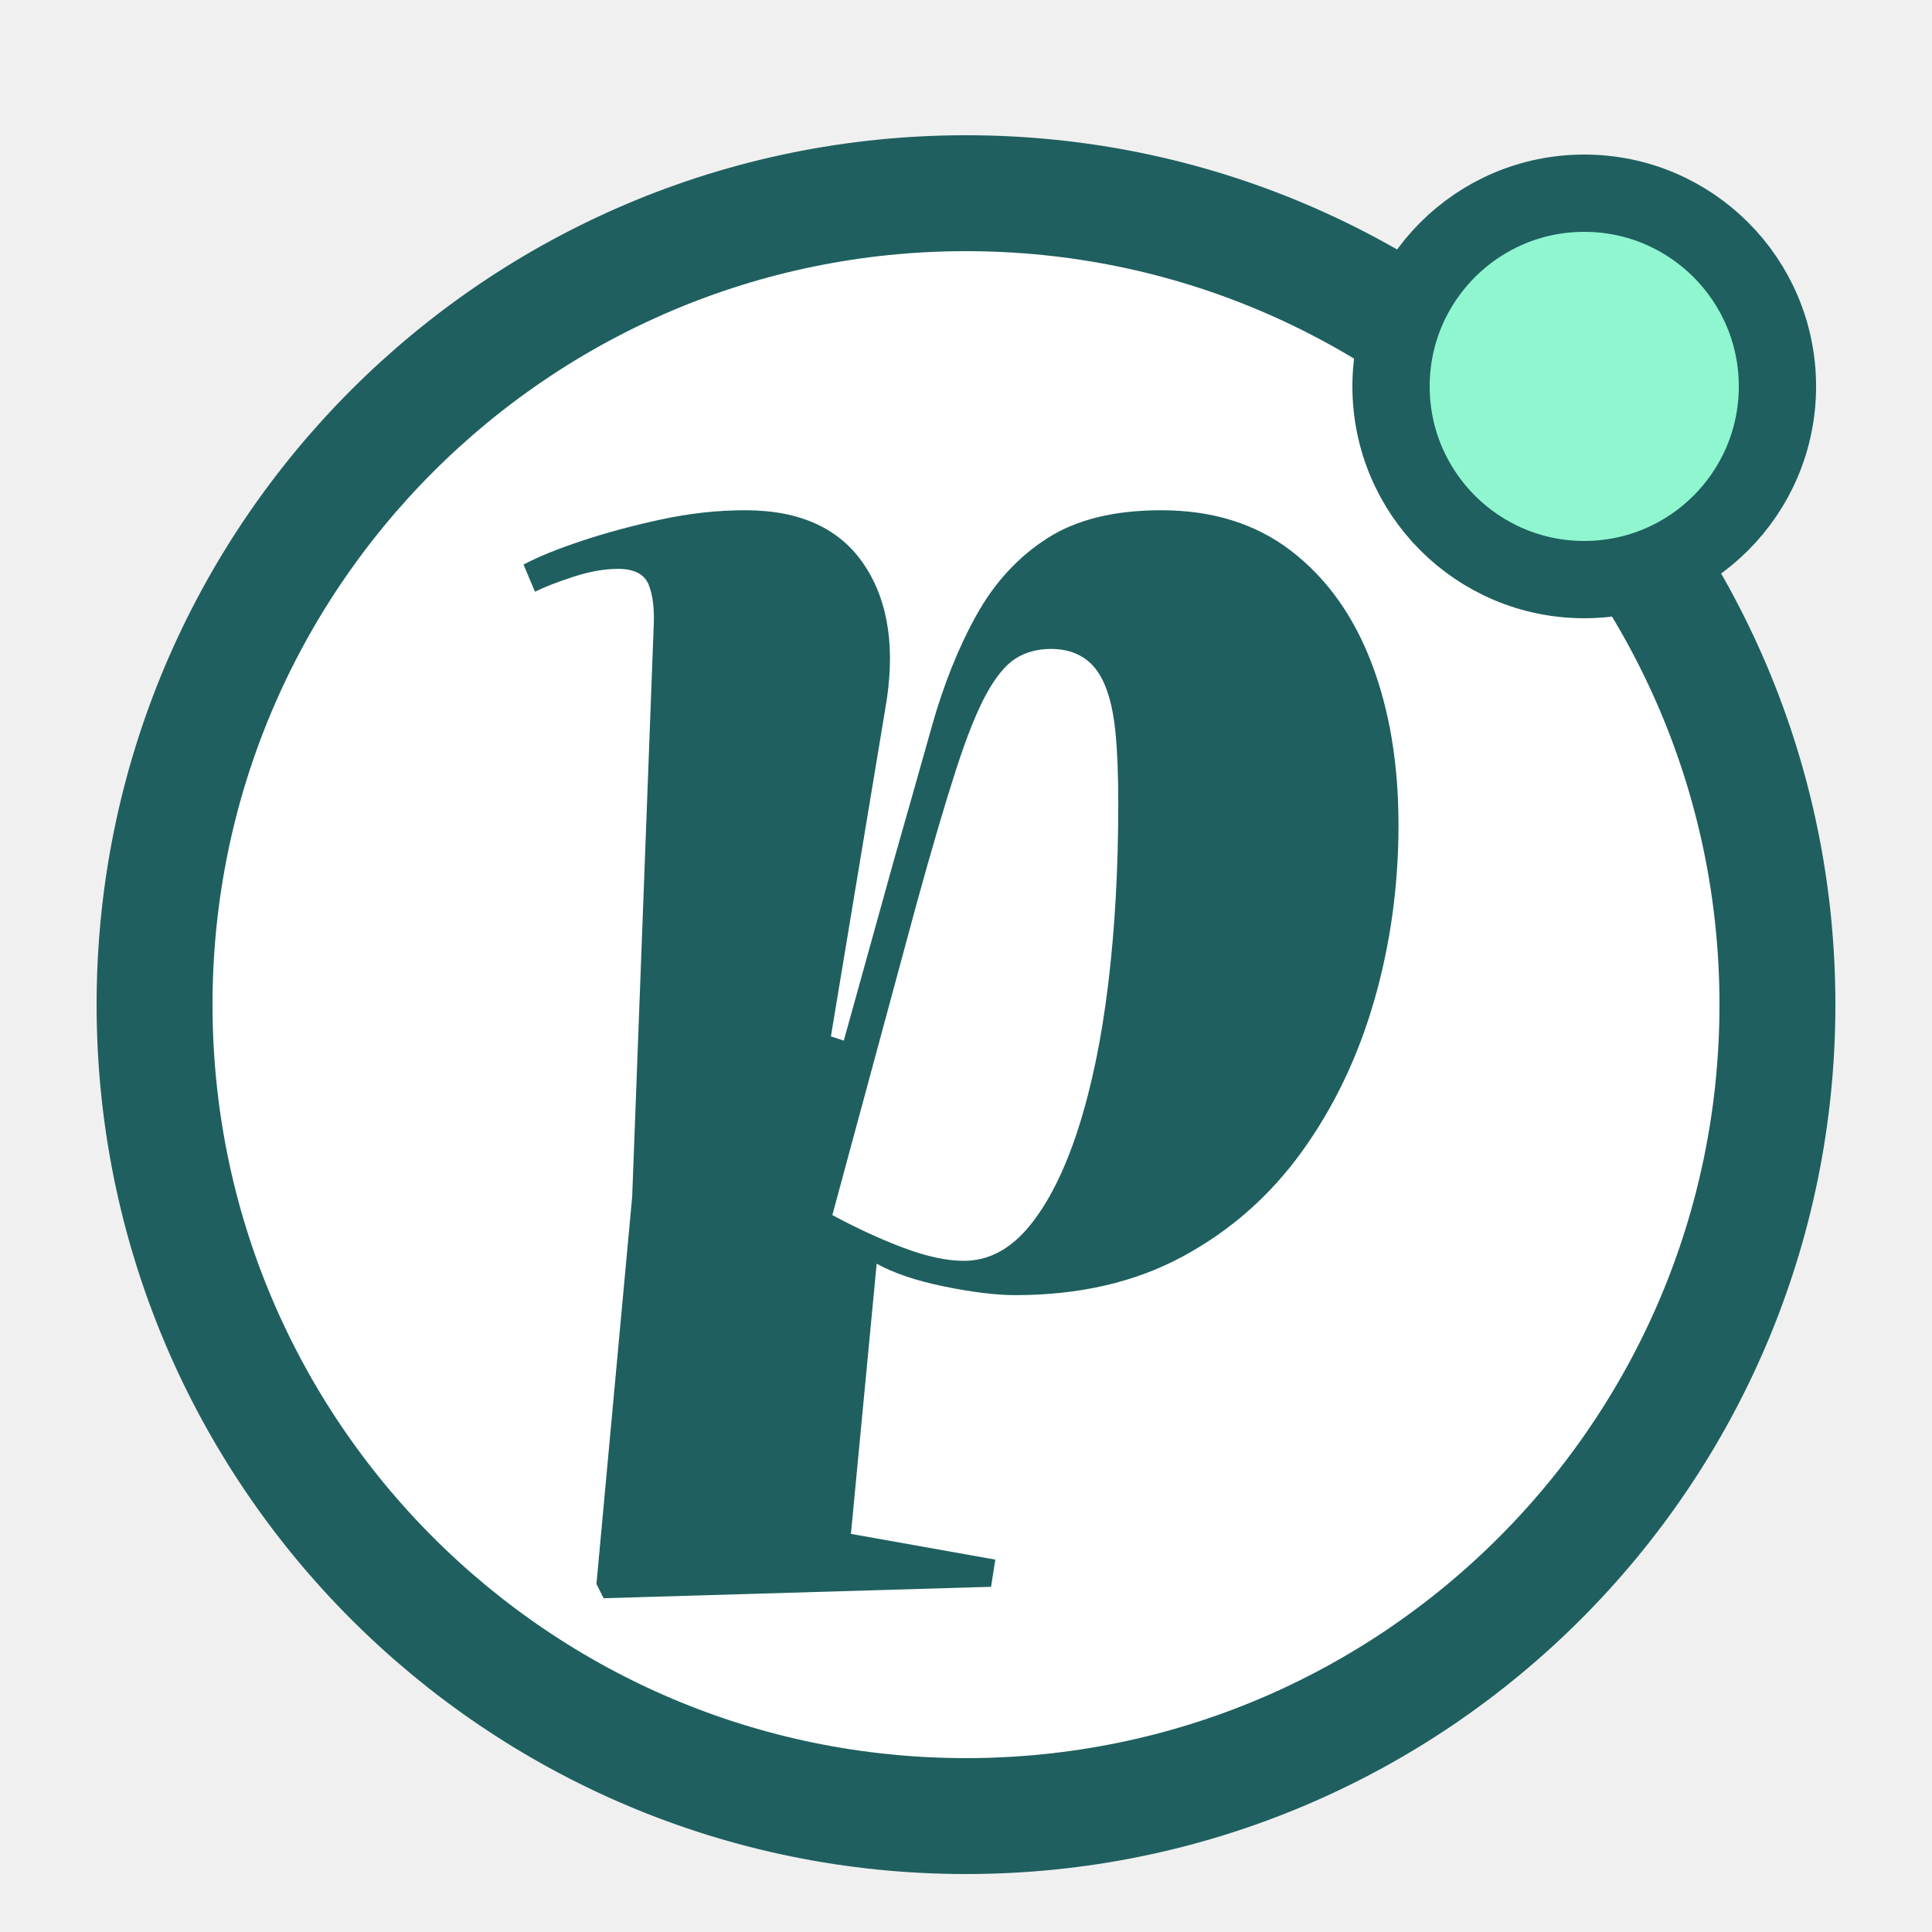
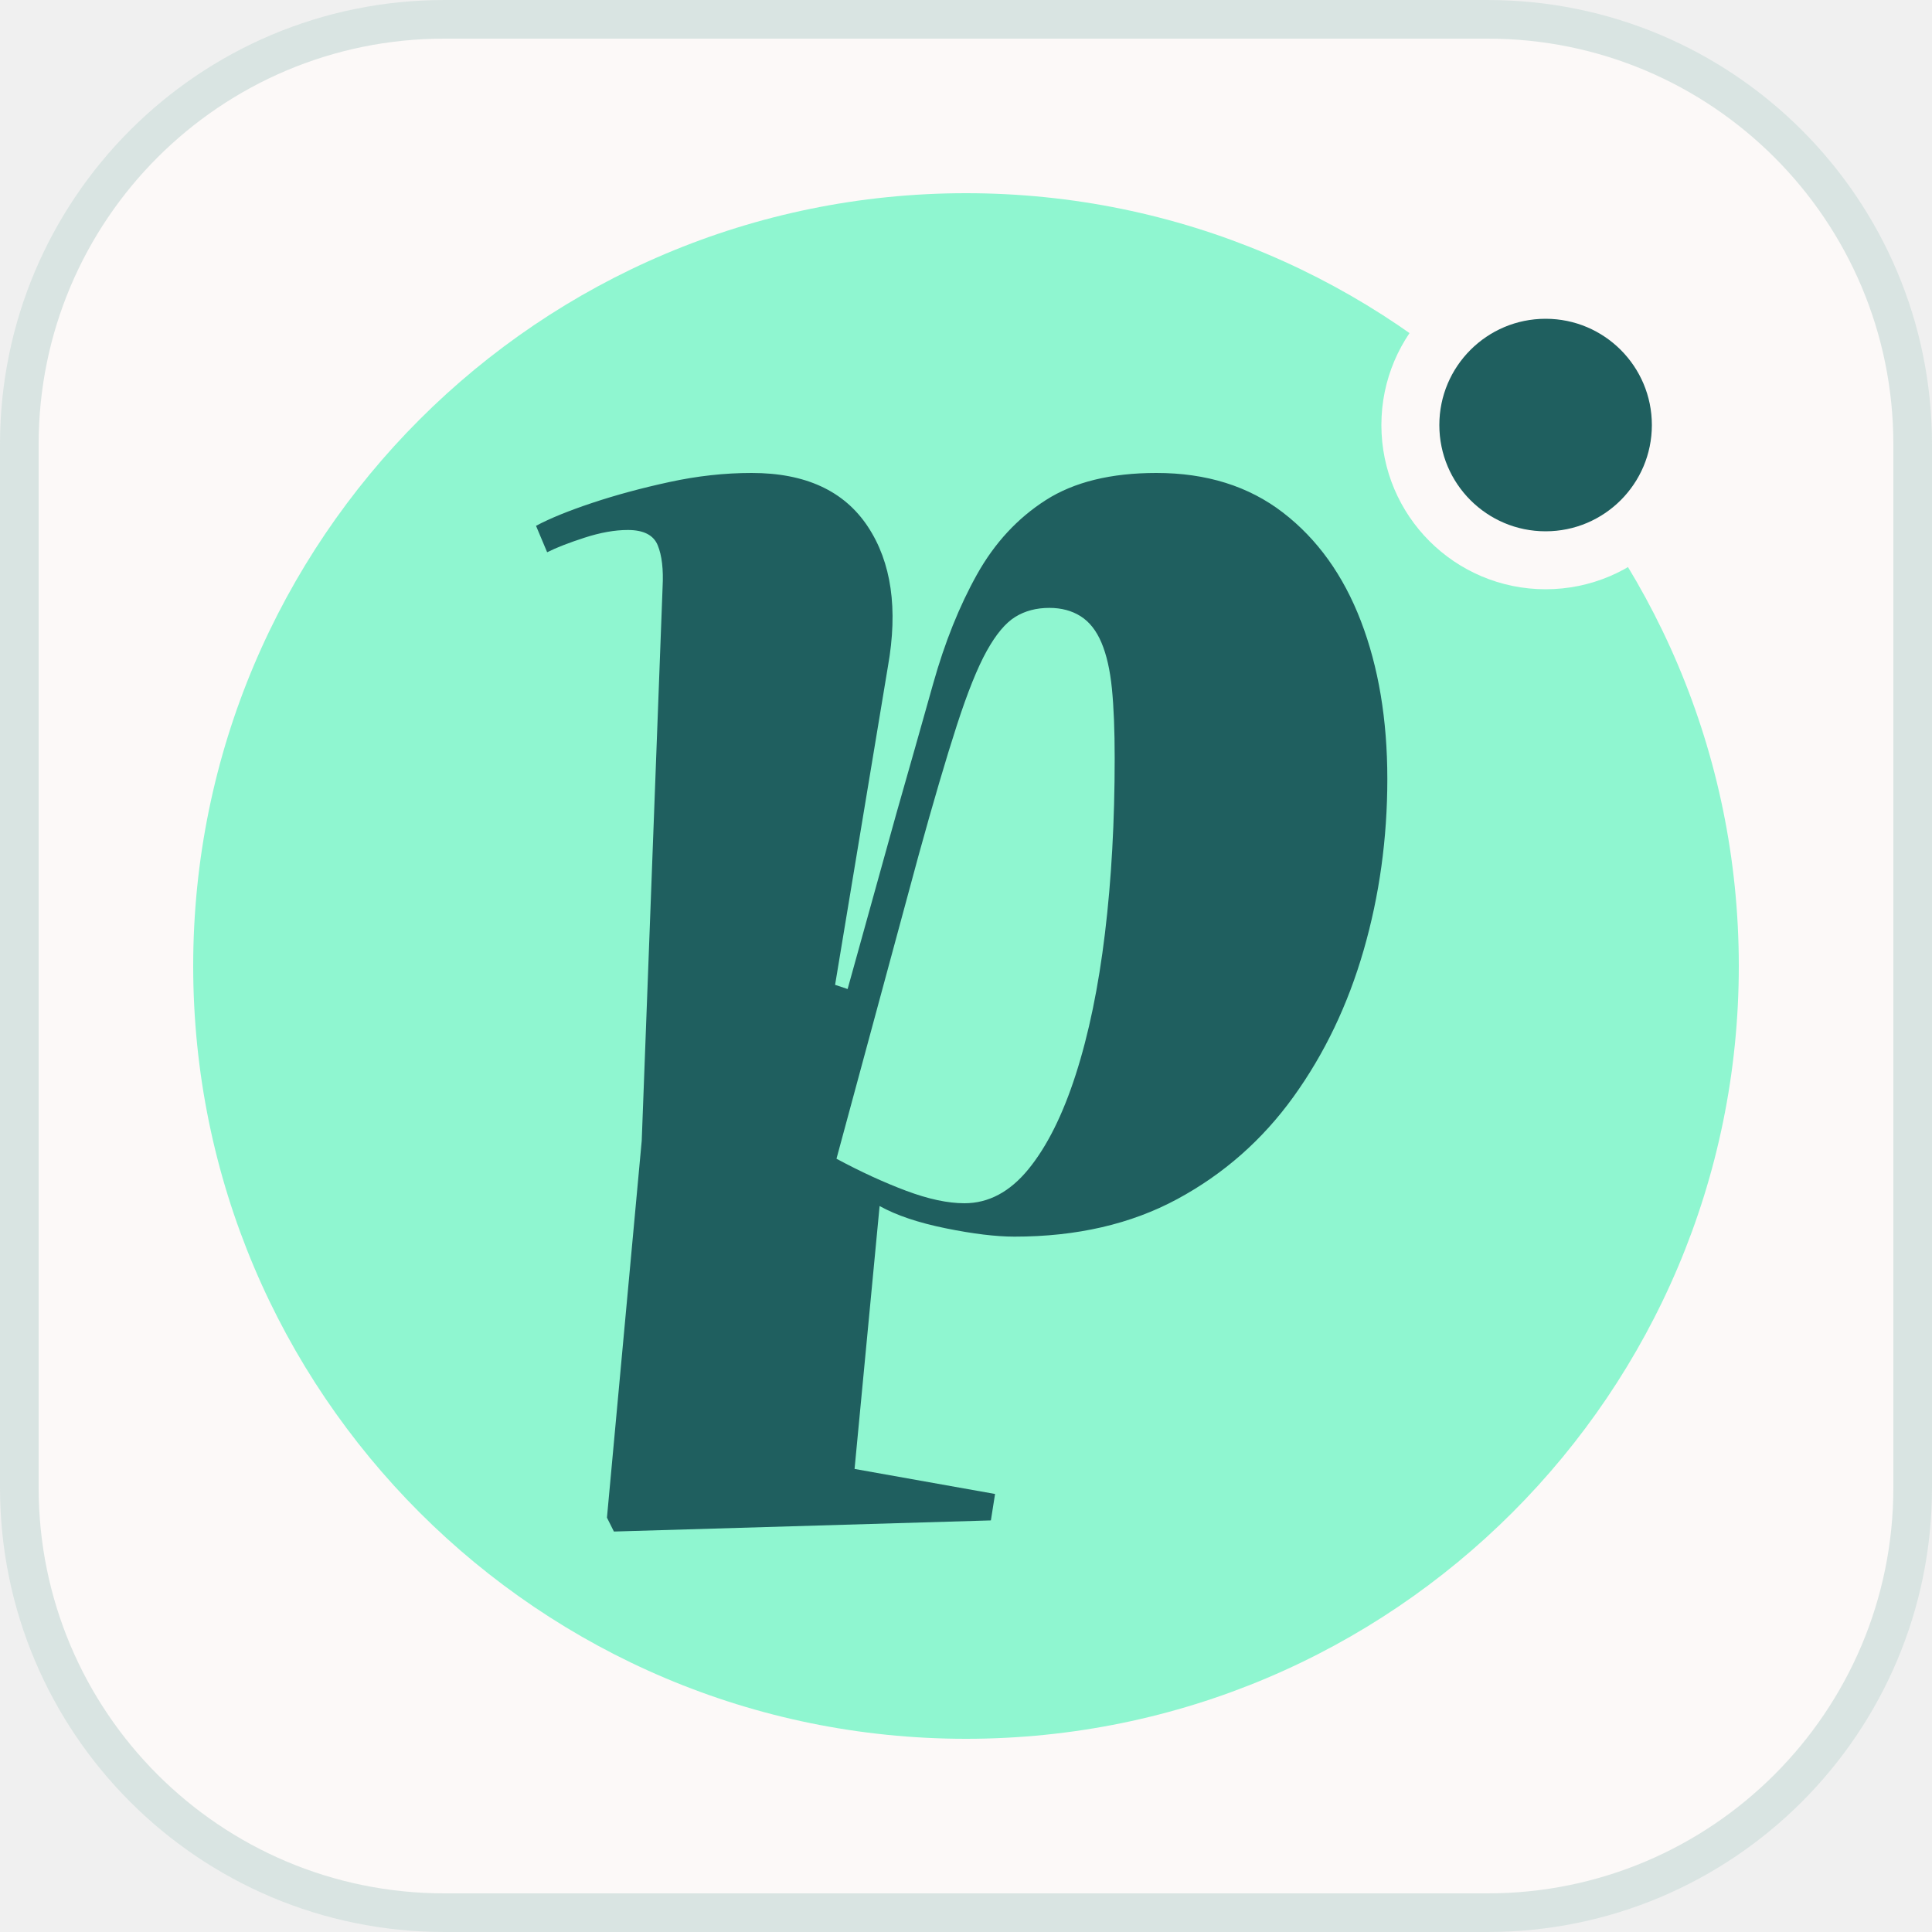
<svg xmlns="http://www.w3.org/2000/svg" viewBox="0 0 100 100" width="100" height="100">
-   <circle cx="50" cy="52" r="42" fill="#ffffff" stroke="#1f5f5f" stroke-width="6" />
-   <path transform="translate(27.172 66) scale(0.074 -0.074)" fill="#1f5f5f" d="M90 453Q91 472 86.5 483.0Q82 494 65 494Q51 494 34.0 488.5Q17 483 7 478L-1 497Q14 505 39.5 513.5Q65 522 95.0 528.5Q125 535 154 535Q212 535 237.5 496.5Q263 458 252 396L214 167L223 164L258 290Q272 339 284.5 383.5Q297 428 316.0 462.0Q335 496 365.5 515.5Q396 535 445 535Q499 535 536.0 506.5Q573 478 592.0 428.5Q611 379 611 315Q611 251 594.0 192.0Q577 133 543.5 86.5Q510 40 460.0 13.0Q410 -14 343 -14Q323 -14 293.5 -8.0Q264 -2 246 8L228 -181L329 -199L326 -218L55 -226L50 -216L75 55ZM368 438Q354 438 343.5 431.5Q333 425 323.0 407.0Q313 389 301.5 353.5Q290 318 274 260L215 42Q241 28 265.0 19.0Q289 10 307 10Q333 10 353.0 34.5Q373 59 387.0 102.5Q401 146 408.0 204.0Q415 262 415 330Q415 360 413.0 380.0Q411 400 405.5 413.0Q400 426 390.5 432.0Q381 438 368 438Z" />
-   <circle cx="82" cy="20" r="10" fill="#8ff6d0" stroke="#1f5f5f" stroke-width="4" />
+   <rect x="1" y="1" width="98" height="98" rx="22" fill="#fcf9f8" stroke="#d9e4e2" stroke-width="2" />
+   <circle cx="50" cy="50" r="40" fill="#8ff6d0" />
+   <path transform="translate(27.816 63) scale(0.072 -0.072)" fill="#1f5f5f" d="M90 453Q91 472 86.5 483.0Q82 494 65 494Q51 494 34.0 488.5Q17 483 7 478L-1 497Q14 505 39.5 513.5Q65 522 95.0 528.5Q125 535 154 535Q212 535 237.5 496.5Q263 458 252 396L214 167L223 164L258 290Q272 339 284.5 383.5Q297 428 316.0 462.0Q335 496 365.5 515.5Q396 535 445 535Q499 535 536.0 506.5Q573 478 592.0 428.5Q611 379 611 315Q611 251 594.0 192.0Q577 133 543.5 86.5Q510 40 460.0 13.0Q410 -14 343 -14Q323 -14 293.5 -8.0Q264 -2 246 8L228 -181L329 -199L326 -218L55 -226L50 -216L75 55ZM368 438Q354 438 343.5 431.5Q333 425 323.0 407.0Q313 389 301.5 353.5Q290 318 274 260L215 42Q241 28 265.0 19.0Q289 10 307 10Q333 10 353.0 34.5Q373 59 387.0 102.5Q401 146 408.0 204.0Q415 262 415 330Q415 360 413.0 380.0Q411 400 405.5 413.0Q400 426 390.5 432.0Q381 438 368 438Z" />
+   <circle cx="80" cy="22" r="7" fill="#1f5f5f" stroke="#fcf9f8" stroke-width="3" />
</svg>
